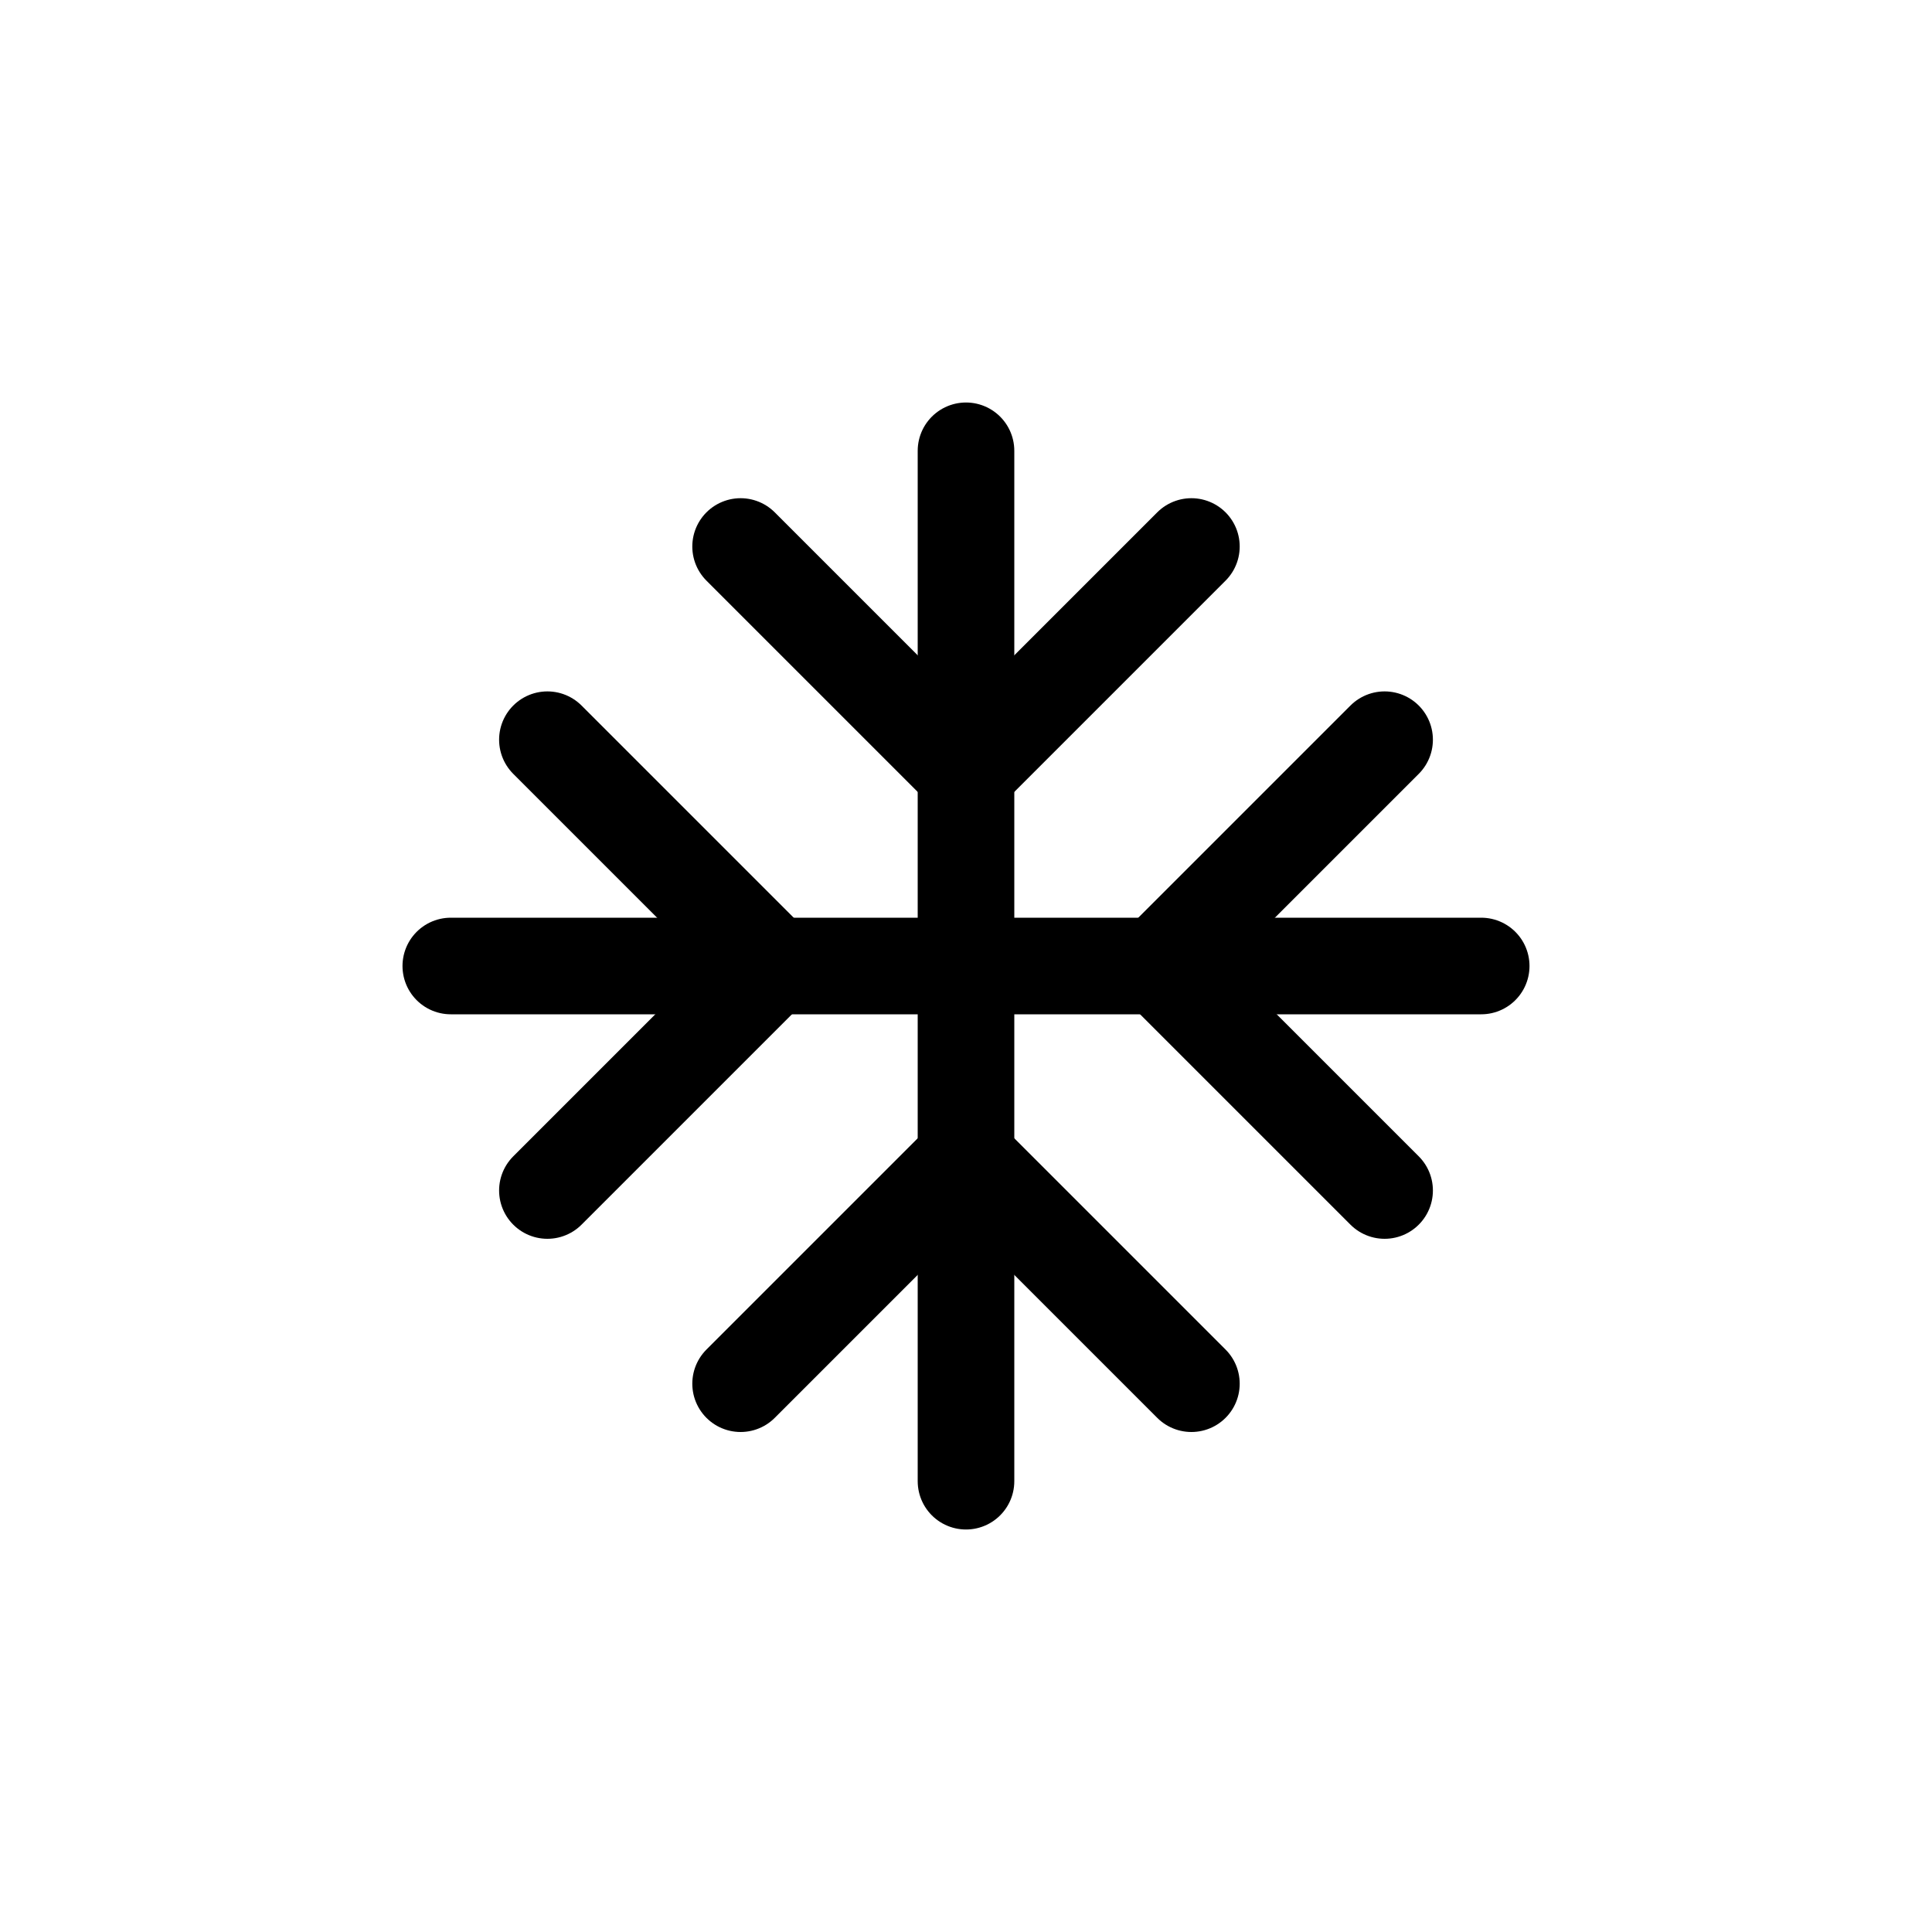
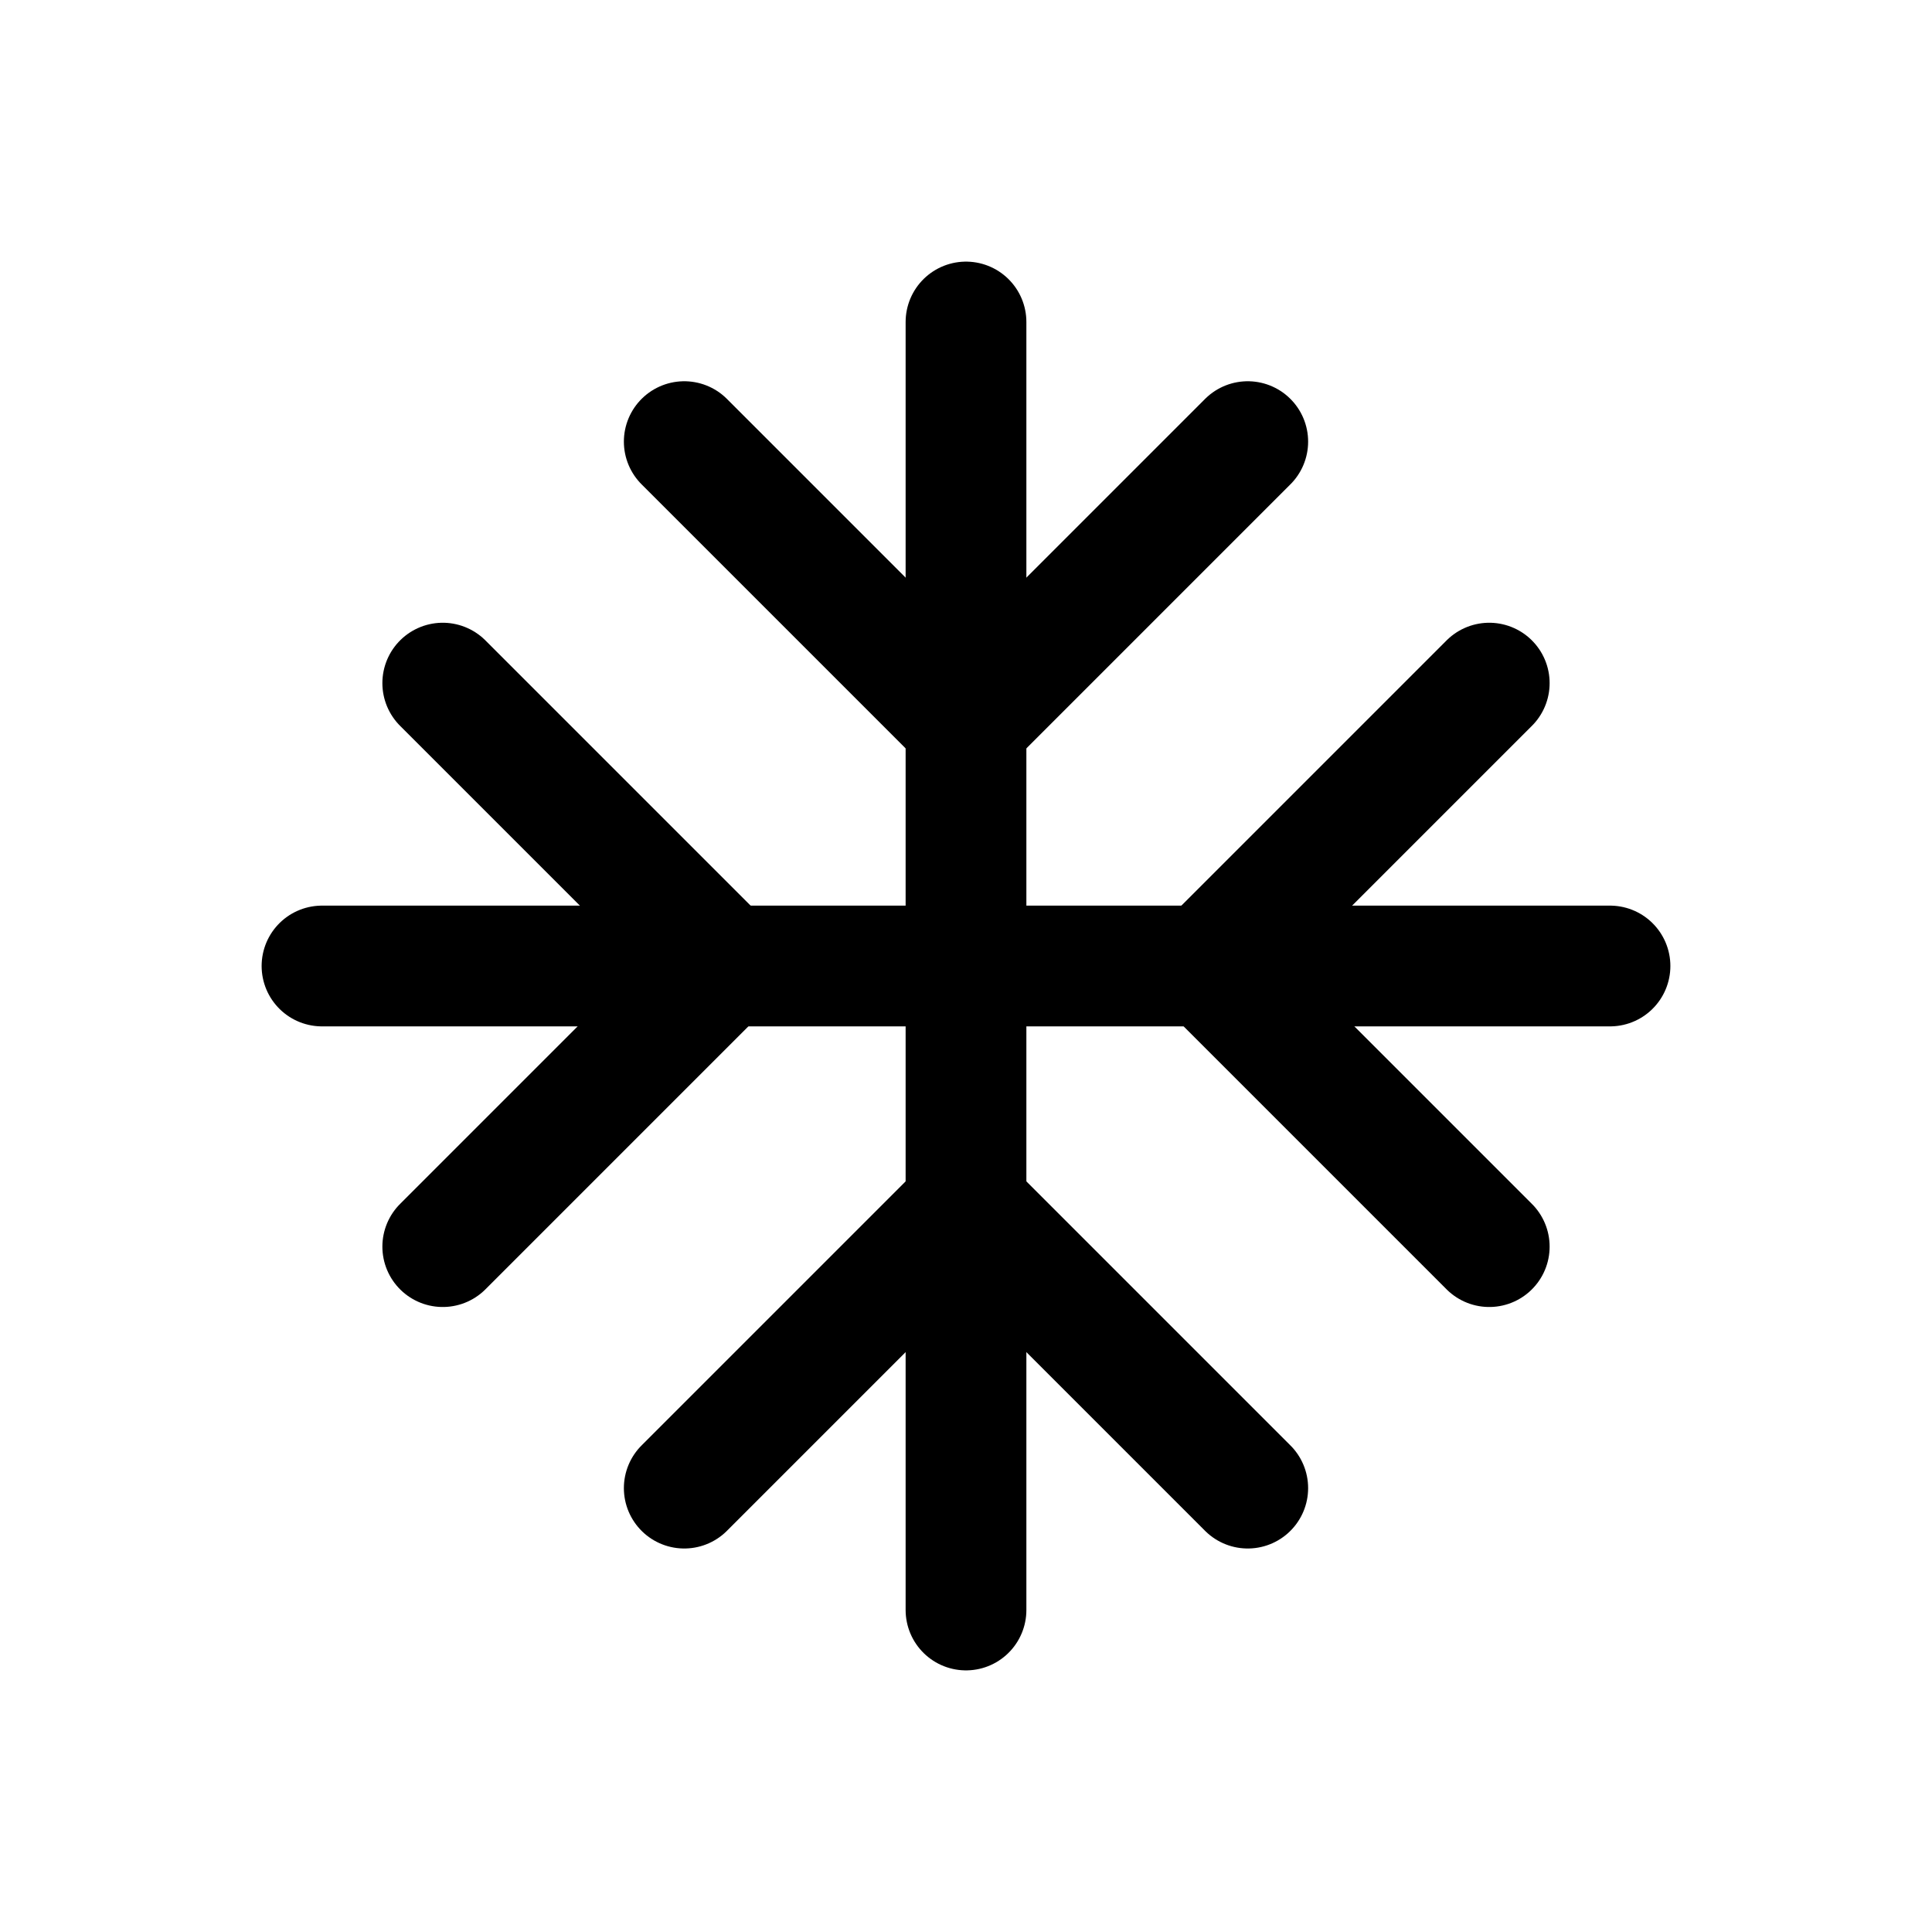
- <svg xmlns="http://www.w3.org/2000/svg" width="30" height="30" viewBox="0 0 30 30" fill="none">
-   <path d="M15 7L15 23" stroke="black" stroke-width="1.5" stroke-linecap="round" stroke-linejoin="round" />
-   <path d="M23 15H7" stroke="black" stroke-width="1.5" stroke-linecap="round" stroke-linejoin="round" />
-   <path d="M21.5 11.486L18 14.986L21.5 18.486" stroke="black" stroke-width="1.5" stroke-linecap="round" stroke-linejoin="round" />
-   <path d="M8.5 18.486L12 14.986L8.5 11.486" stroke="black" stroke-width="1.5" stroke-linecap="round" stroke-linejoin="round" />
-   <path d="M18.5 21.486L15 17.986L11.5 21.486" stroke="black" stroke-width="1.5" stroke-linecap="round" stroke-linejoin="round" />
-   <path d="M11.5 8.486L15 11.986L18.5 8.486" stroke="black" stroke-width="1.5" stroke-linecap="round" stroke-linejoin="round" />
+ <svg xmlns="http://www.w3.org/2000/svg" width="24" height="24" viewBox="0 0 24 24" fill="none">
+   <path d="M12 4L12 20" stroke="black" stroke-width="1.5" stroke-linecap="round" stroke-linejoin="round" />
+   <path d="M20 12H4" stroke="black" stroke-width="1.5" stroke-linecap="round" stroke-linejoin="round" />
+   <path d="M18.5 8.486L15 11.986L18.5 15.486" stroke="black" stroke-width="1.5" stroke-linecap="round" stroke-linejoin="round" />
+   <path d="M5.5 15.486L9 11.986L5.5 8.486" stroke="black" stroke-width="1.5" stroke-linecap="round" stroke-linejoin="round" />
+   <path d="M15.5 18.486L12 14.986L8.5 18.486" stroke="black" stroke-width="1.5" stroke-linecap="round" stroke-linejoin="round" />
+   <path d="M8.5 5.486L12 8.986L15.5 5.486" stroke="black" stroke-width="1.5" stroke-linecap="round" stroke-linejoin="round" />
</svg>
